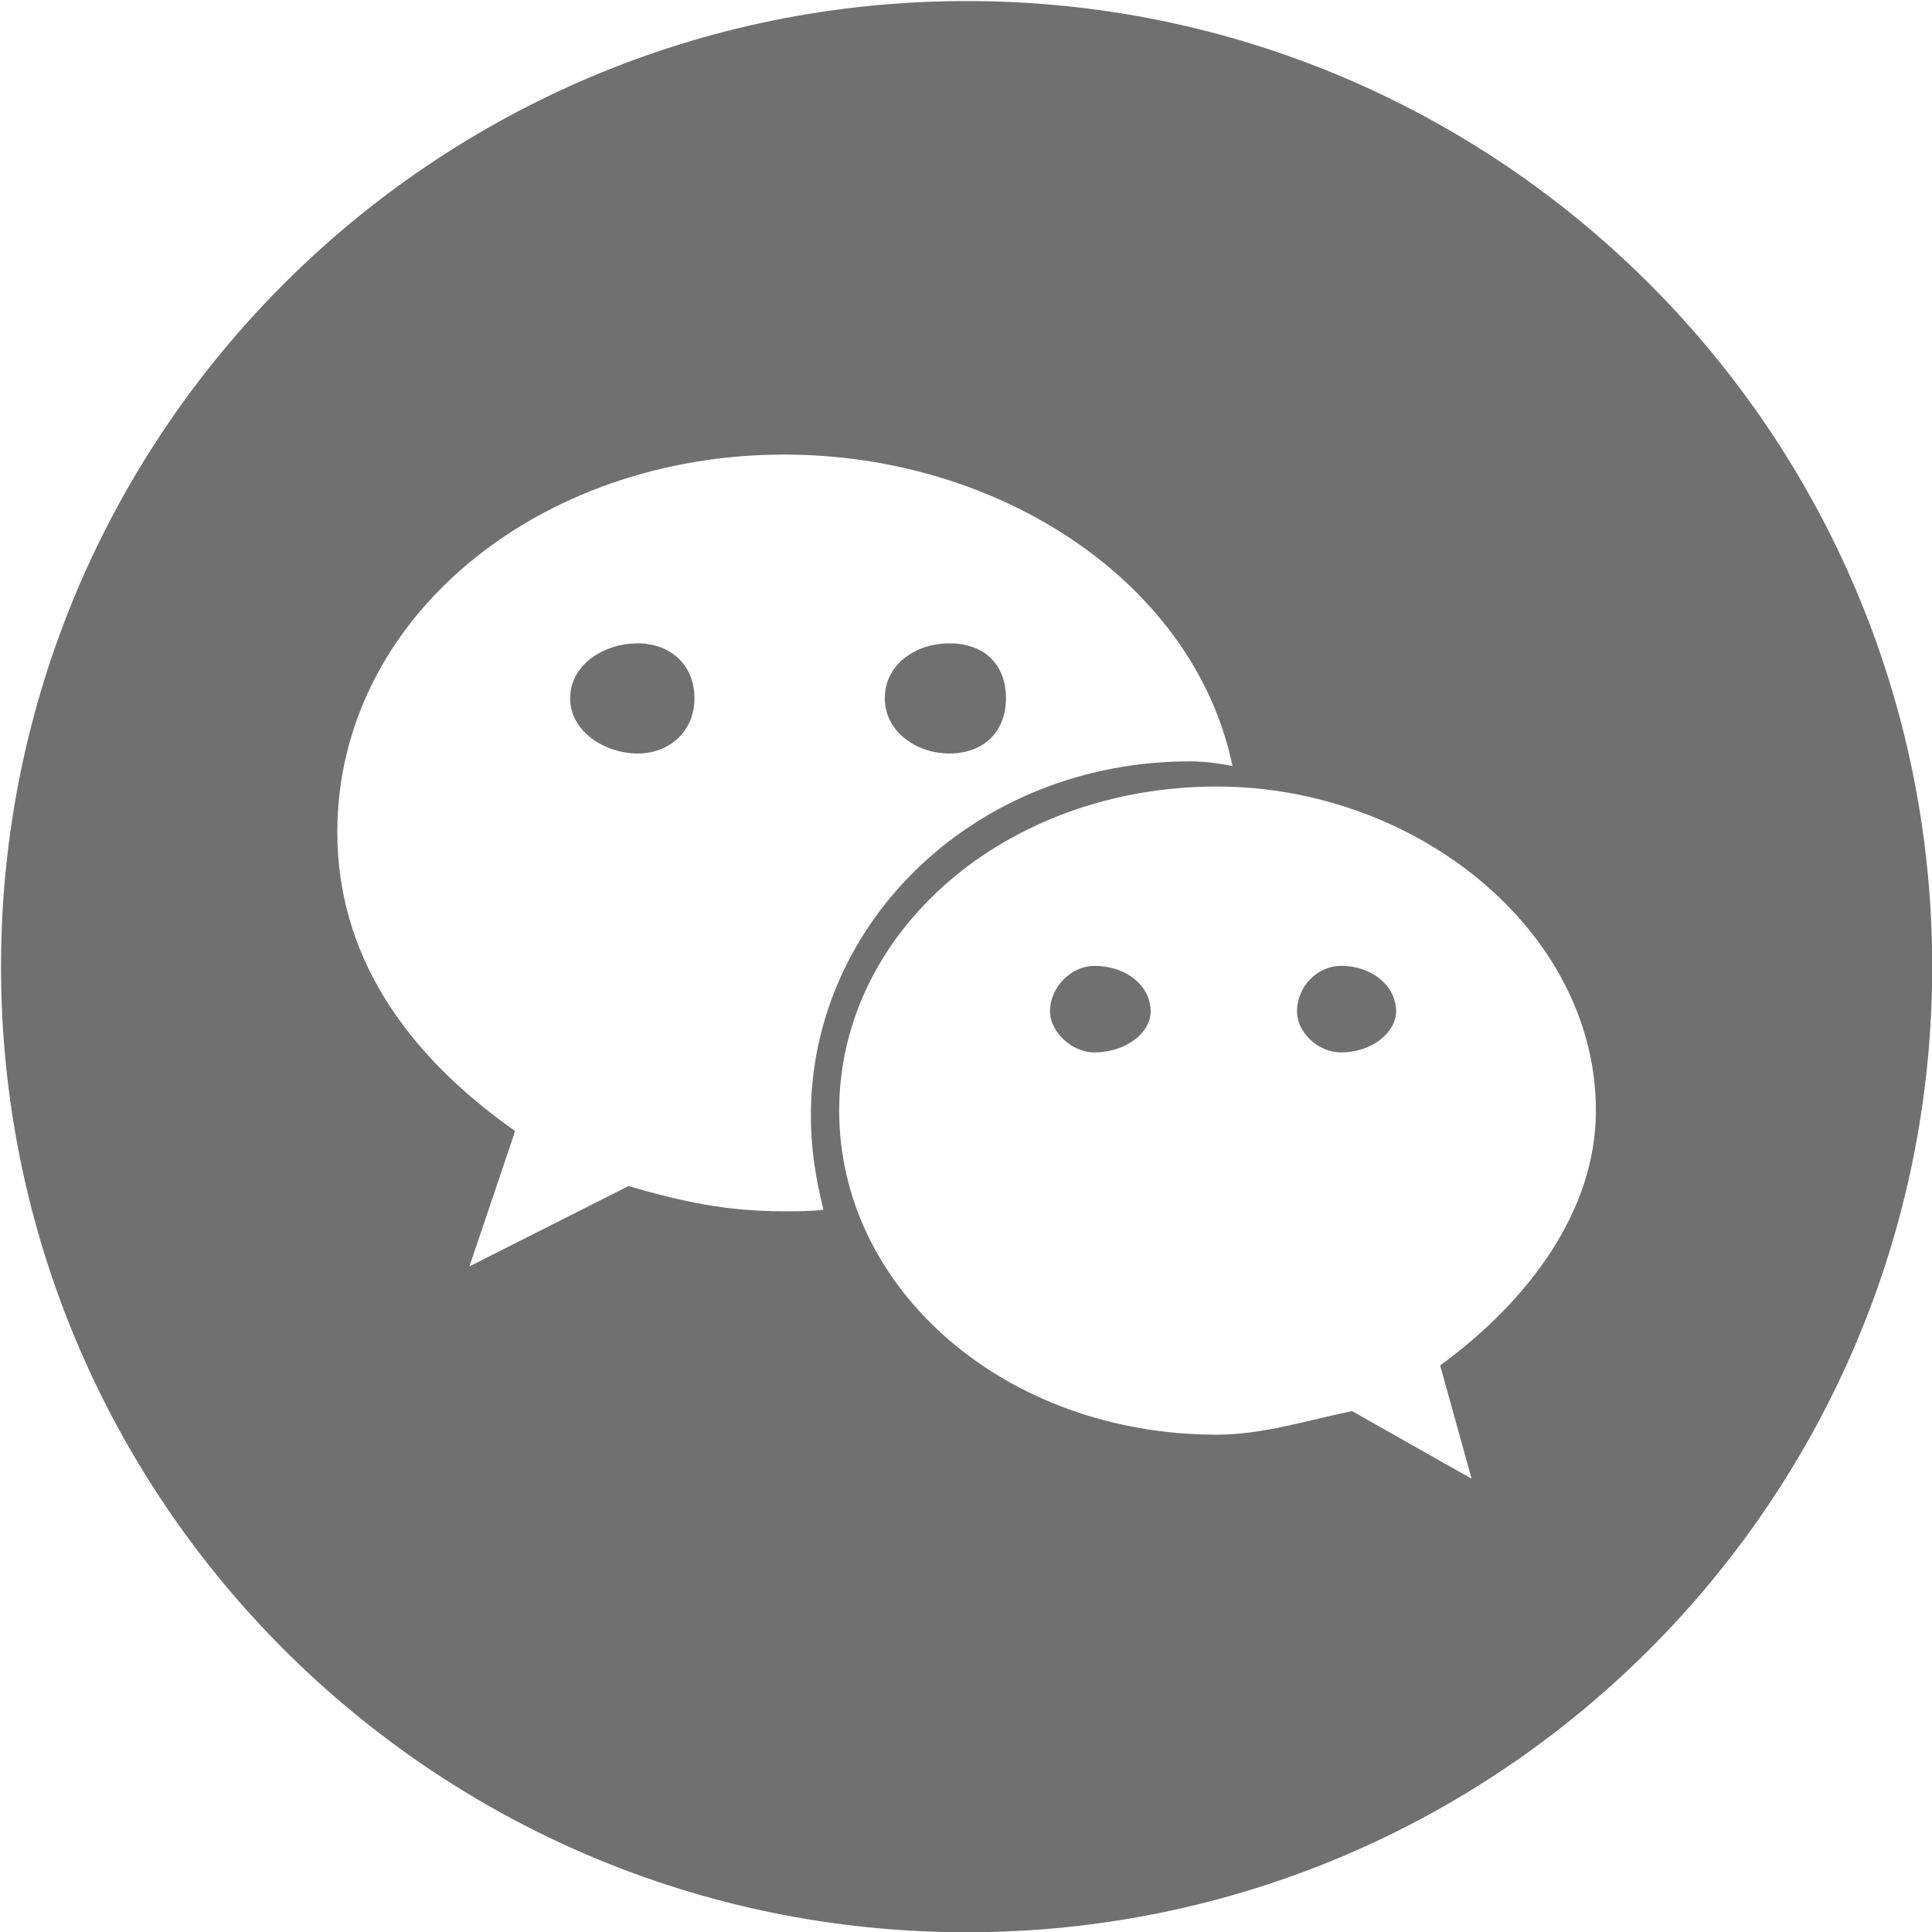
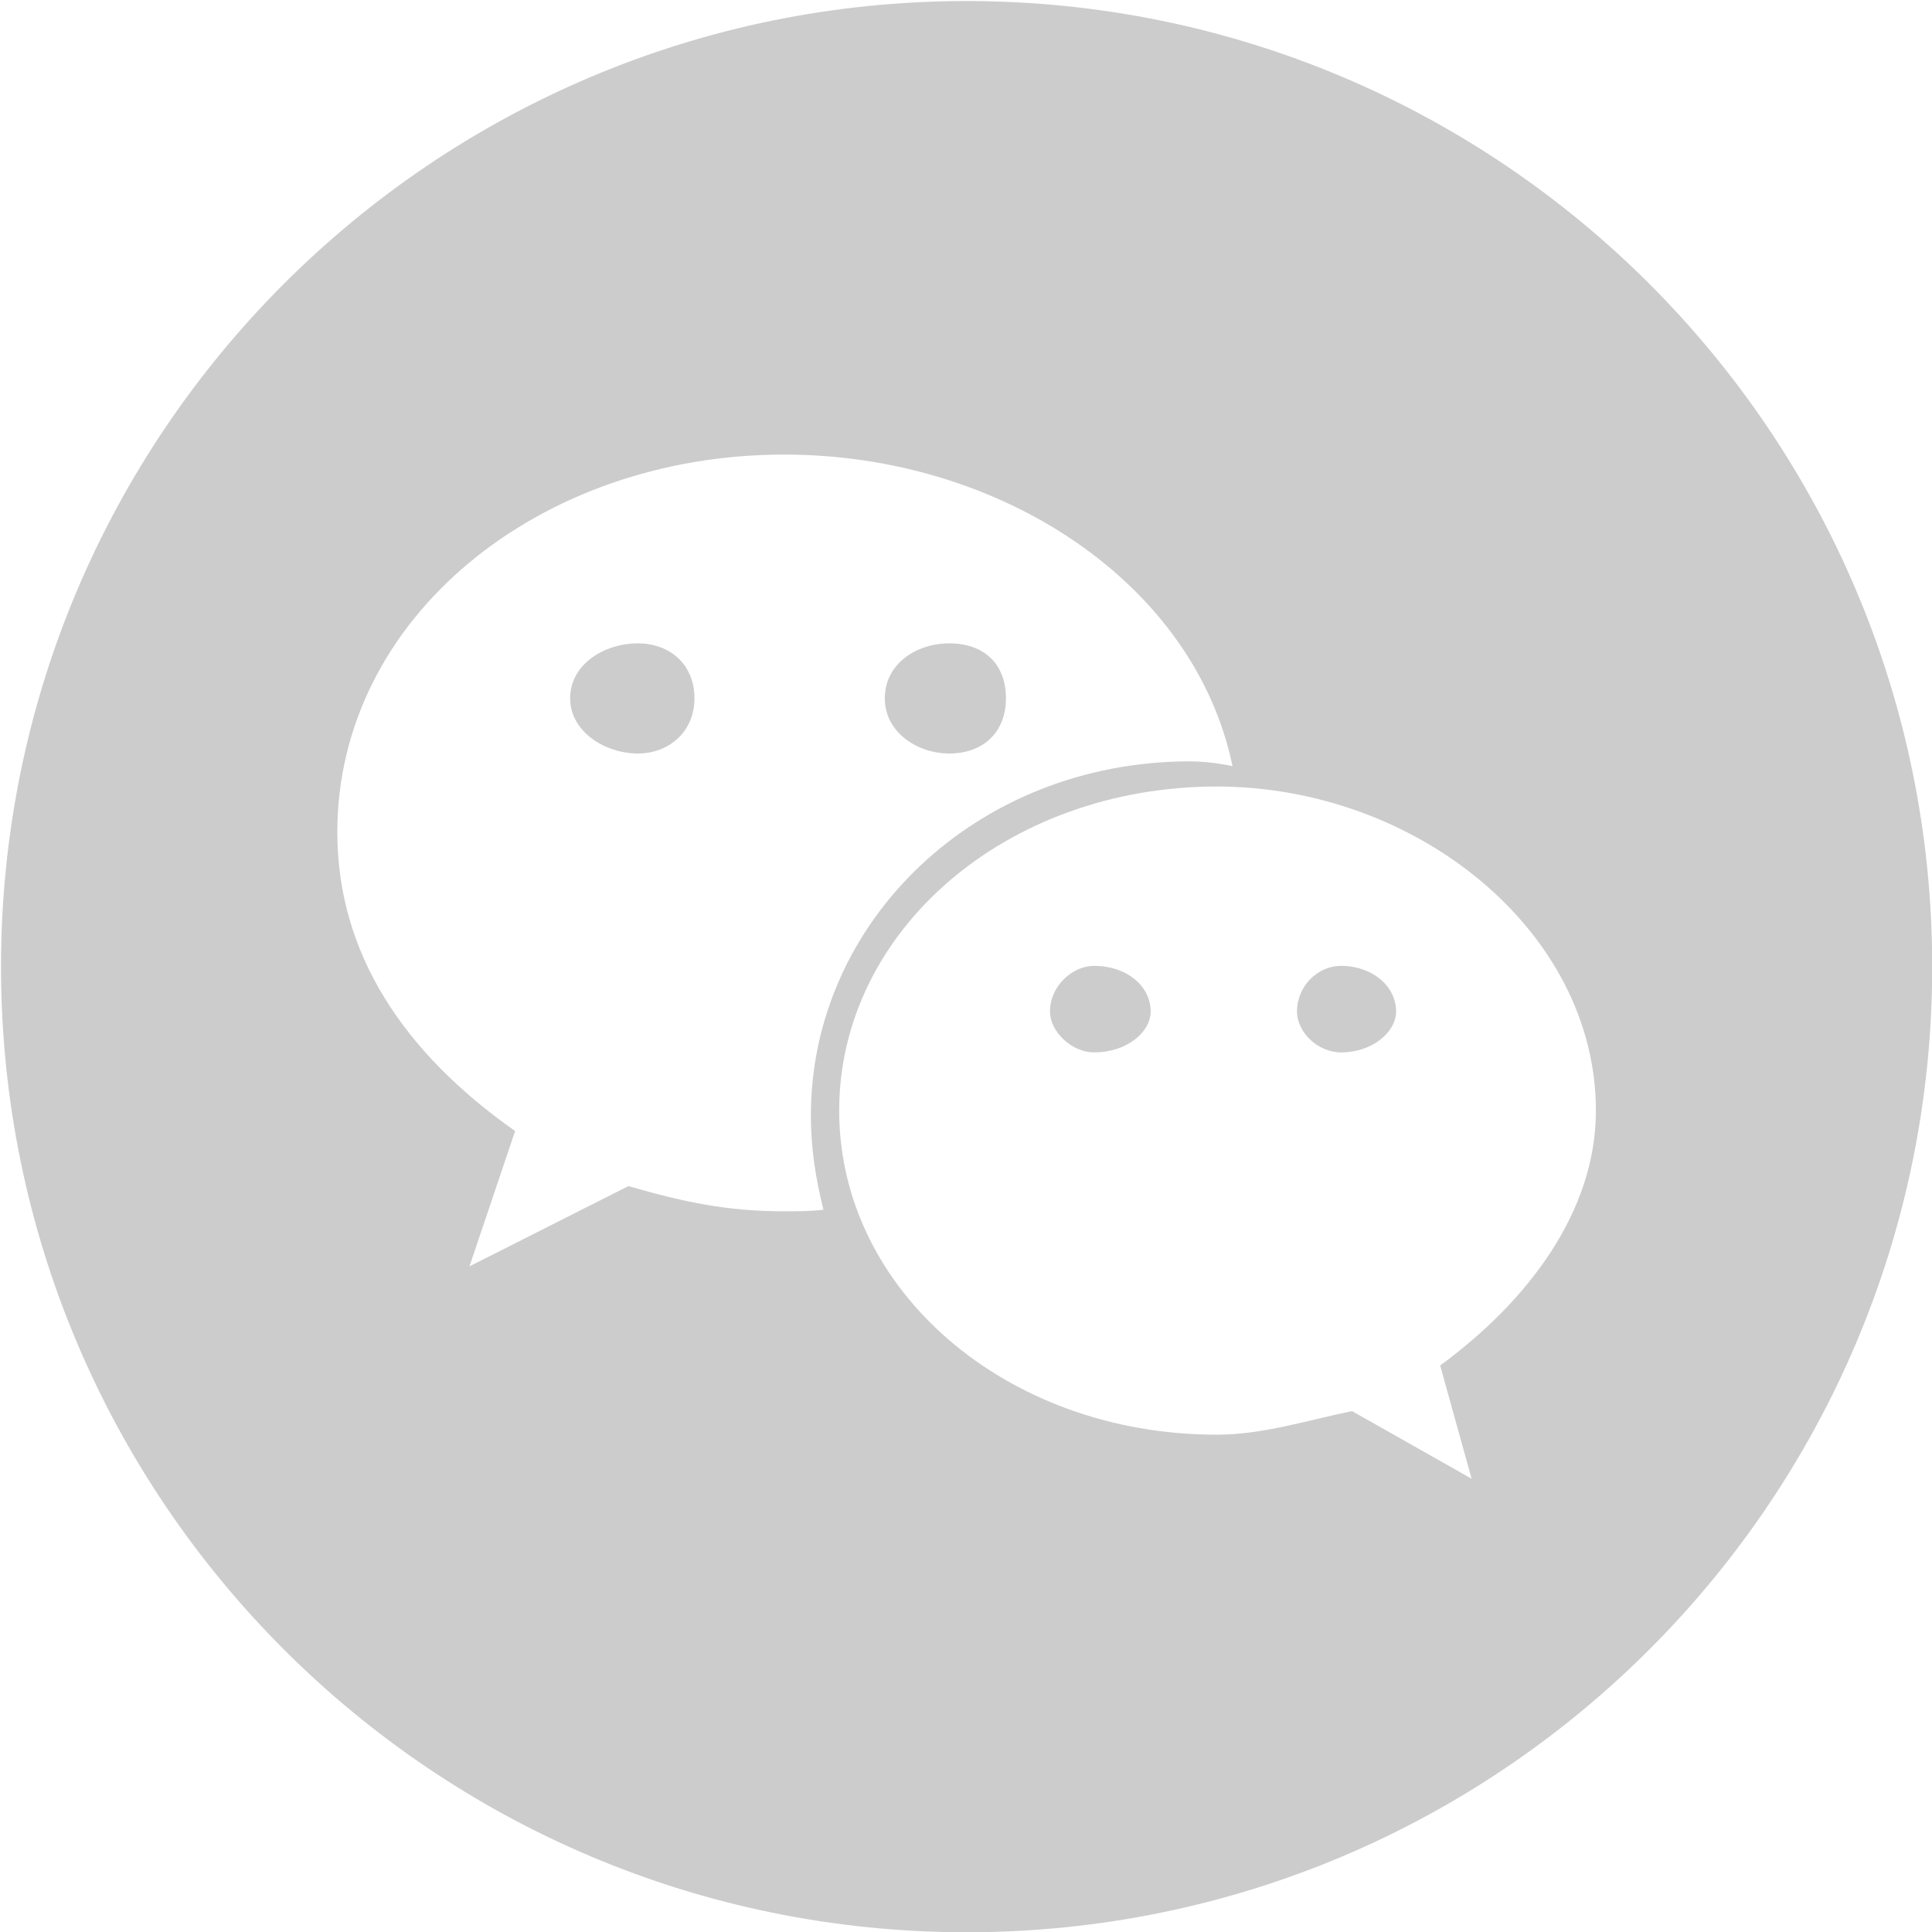
<svg xmlns="http://www.w3.org/2000/svg" t="1599795355460" class="icon" viewBox="0 0 1024 1024" version="1.1" p-id="3413" width="200" height="200">
  <defs>
    <style type="text/css" />
  </defs>
-   <path d="M579.867 511.932c-11.67 0-23.344 10.837-23.344 24.178 0 10.839 11.668 21.678 23.344 21.678 17.514 0 30.020-10.839 30.020-21.678 0-13.34-12.505-24.178-30.020-24.178v0zM503.154 399.36c18.345 0 30.020-11.67 30.020-29.185 0-18.345-11.675-29.183-30.020-29.183-17.51 0-34.188 10.839-34.188 29.183-0.001 17.517 16.678 29.185 34.188 29.185v0zM512.326 0.56c-282.655 0-511.788 229.133-511.788 511.788 0 282.653 229.133 511.786 511.788 511.786 282.653 0 511.786-229.133 511.786-511.786 0.001-282.655-229.132-511.788-511.786-511.788v0zM415.602 642.009c-30.855 0-53.369-4.999-82.553-13.341l-84.218 42.53 24.186-71.715c-59.204-41.689-94.228-94.221-94.228-158.428 0-113.403 106.733-200.123 236.814-200.123 115.069 0 217.633 68.377 237.644 165.106-8.338-1.671-15.844-2.502-22.514-2.502-113.403 0-200.954 85.049-200.954 187.613 0 17.508 2.502 33.351 6.671 50.030-6.671 0.829-14.178 0.829-20.849 0.829v0zM763.314 723.724l16.674 60.041-63.371-35.854c-24.18 4.999-47.529 12.505-71.709 12.505-111.737 0-200.123-76.711-200.123-171.769 0-95.058 88.388-171.771 200.123-171.771 105.895 0 200.954 76.713 200.954 171.771 0 53.362-35.854 100.891-82.548 135.078v0zM338.053 340.992c-17.51 0-35.854 10.839-35.854 29.183 0 17.516 18.343 29.19 35.854 29.19 16.679 0 30.020-11.675 30.020-29.19 0-18.343-13.341-29.183-30.020-29.183v0zM710.783 511.932c-12.51 0-23.349 10.837-23.349 24.178 0 10.839 10.839 21.678 23.349 21.678 16.674 0 29.183-10.839 29.183-21.678 0-13.34-12.509-24.178-29.183-24.178v0zM710.783 511.932z" p-id="3414" fill="#707070" />
+   <path d="M579.867 511.932c-11.67 0-23.344 10.837-23.344 24.178 0 10.839 11.668 21.678 23.344 21.678 17.514 0 30.020-10.839 30.020-21.678 0-13.34-12.505-24.178-30.020-24.178v0zM503.154 399.36c18.345 0 30.020-11.67 30.020-29.185 0-18.345-11.675-29.183-30.020-29.183-17.51 0-34.188 10.839-34.188 29.183-0.001 17.517 16.678 29.185 34.188 29.185v0zM512.326 0.56c-282.655 0-511.788 229.133-511.788 511.788 0 282.653 229.133 511.786 511.788 511.786 282.653 0 511.786-229.133 511.786-511.786 0.001-282.655-229.132-511.788-511.786-511.788v0zM415.602 642.009c-30.855 0-53.369-4.999-82.553-13.341l-84.218 42.53 24.186-71.715c-59.204-41.689-94.228-94.221-94.228-158.428 0-113.403 106.733-200.123 236.814-200.123 115.069 0 217.633 68.377 237.644 165.106-8.338-1.671-15.844-2.502-22.514-2.502-113.403 0-200.954 85.049-200.954 187.613 0 17.508 2.502 33.351 6.671 50.030-6.671 0.829-14.178 0.829-20.849 0.829v0zM763.314 723.724l16.674 60.041-63.371-35.854c-24.18 4.999-47.529 12.505-71.709 12.505-111.737 0-200.123-76.711-200.123-171.769 0-95.058 88.388-171.771 200.123-171.771 105.895 0 200.954 76.713 200.954 171.771 0 53.362-35.854 100.891-82.548 135.078v0zM338.053 340.992c-17.51 0-35.854 10.839-35.854 29.183 0 17.516 18.343 29.19 35.854 29.19 16.679 0 30.020-11.675 30.020-29.19 0-18.343-13.341-29.183-30.020-29.183v0zM710.783 511.932c-12.51 0-23.349 10.837-23.349 24.178 0 10.839 10.839 21.678 23.349 21.678 16.674 0 29.183-10.839 29.183-21.678 0-13.34-12.509-24.178-29.183-24.178v0zM710.783 511.932z" p-id="3414" fill="#cccccc" />
</svg>
